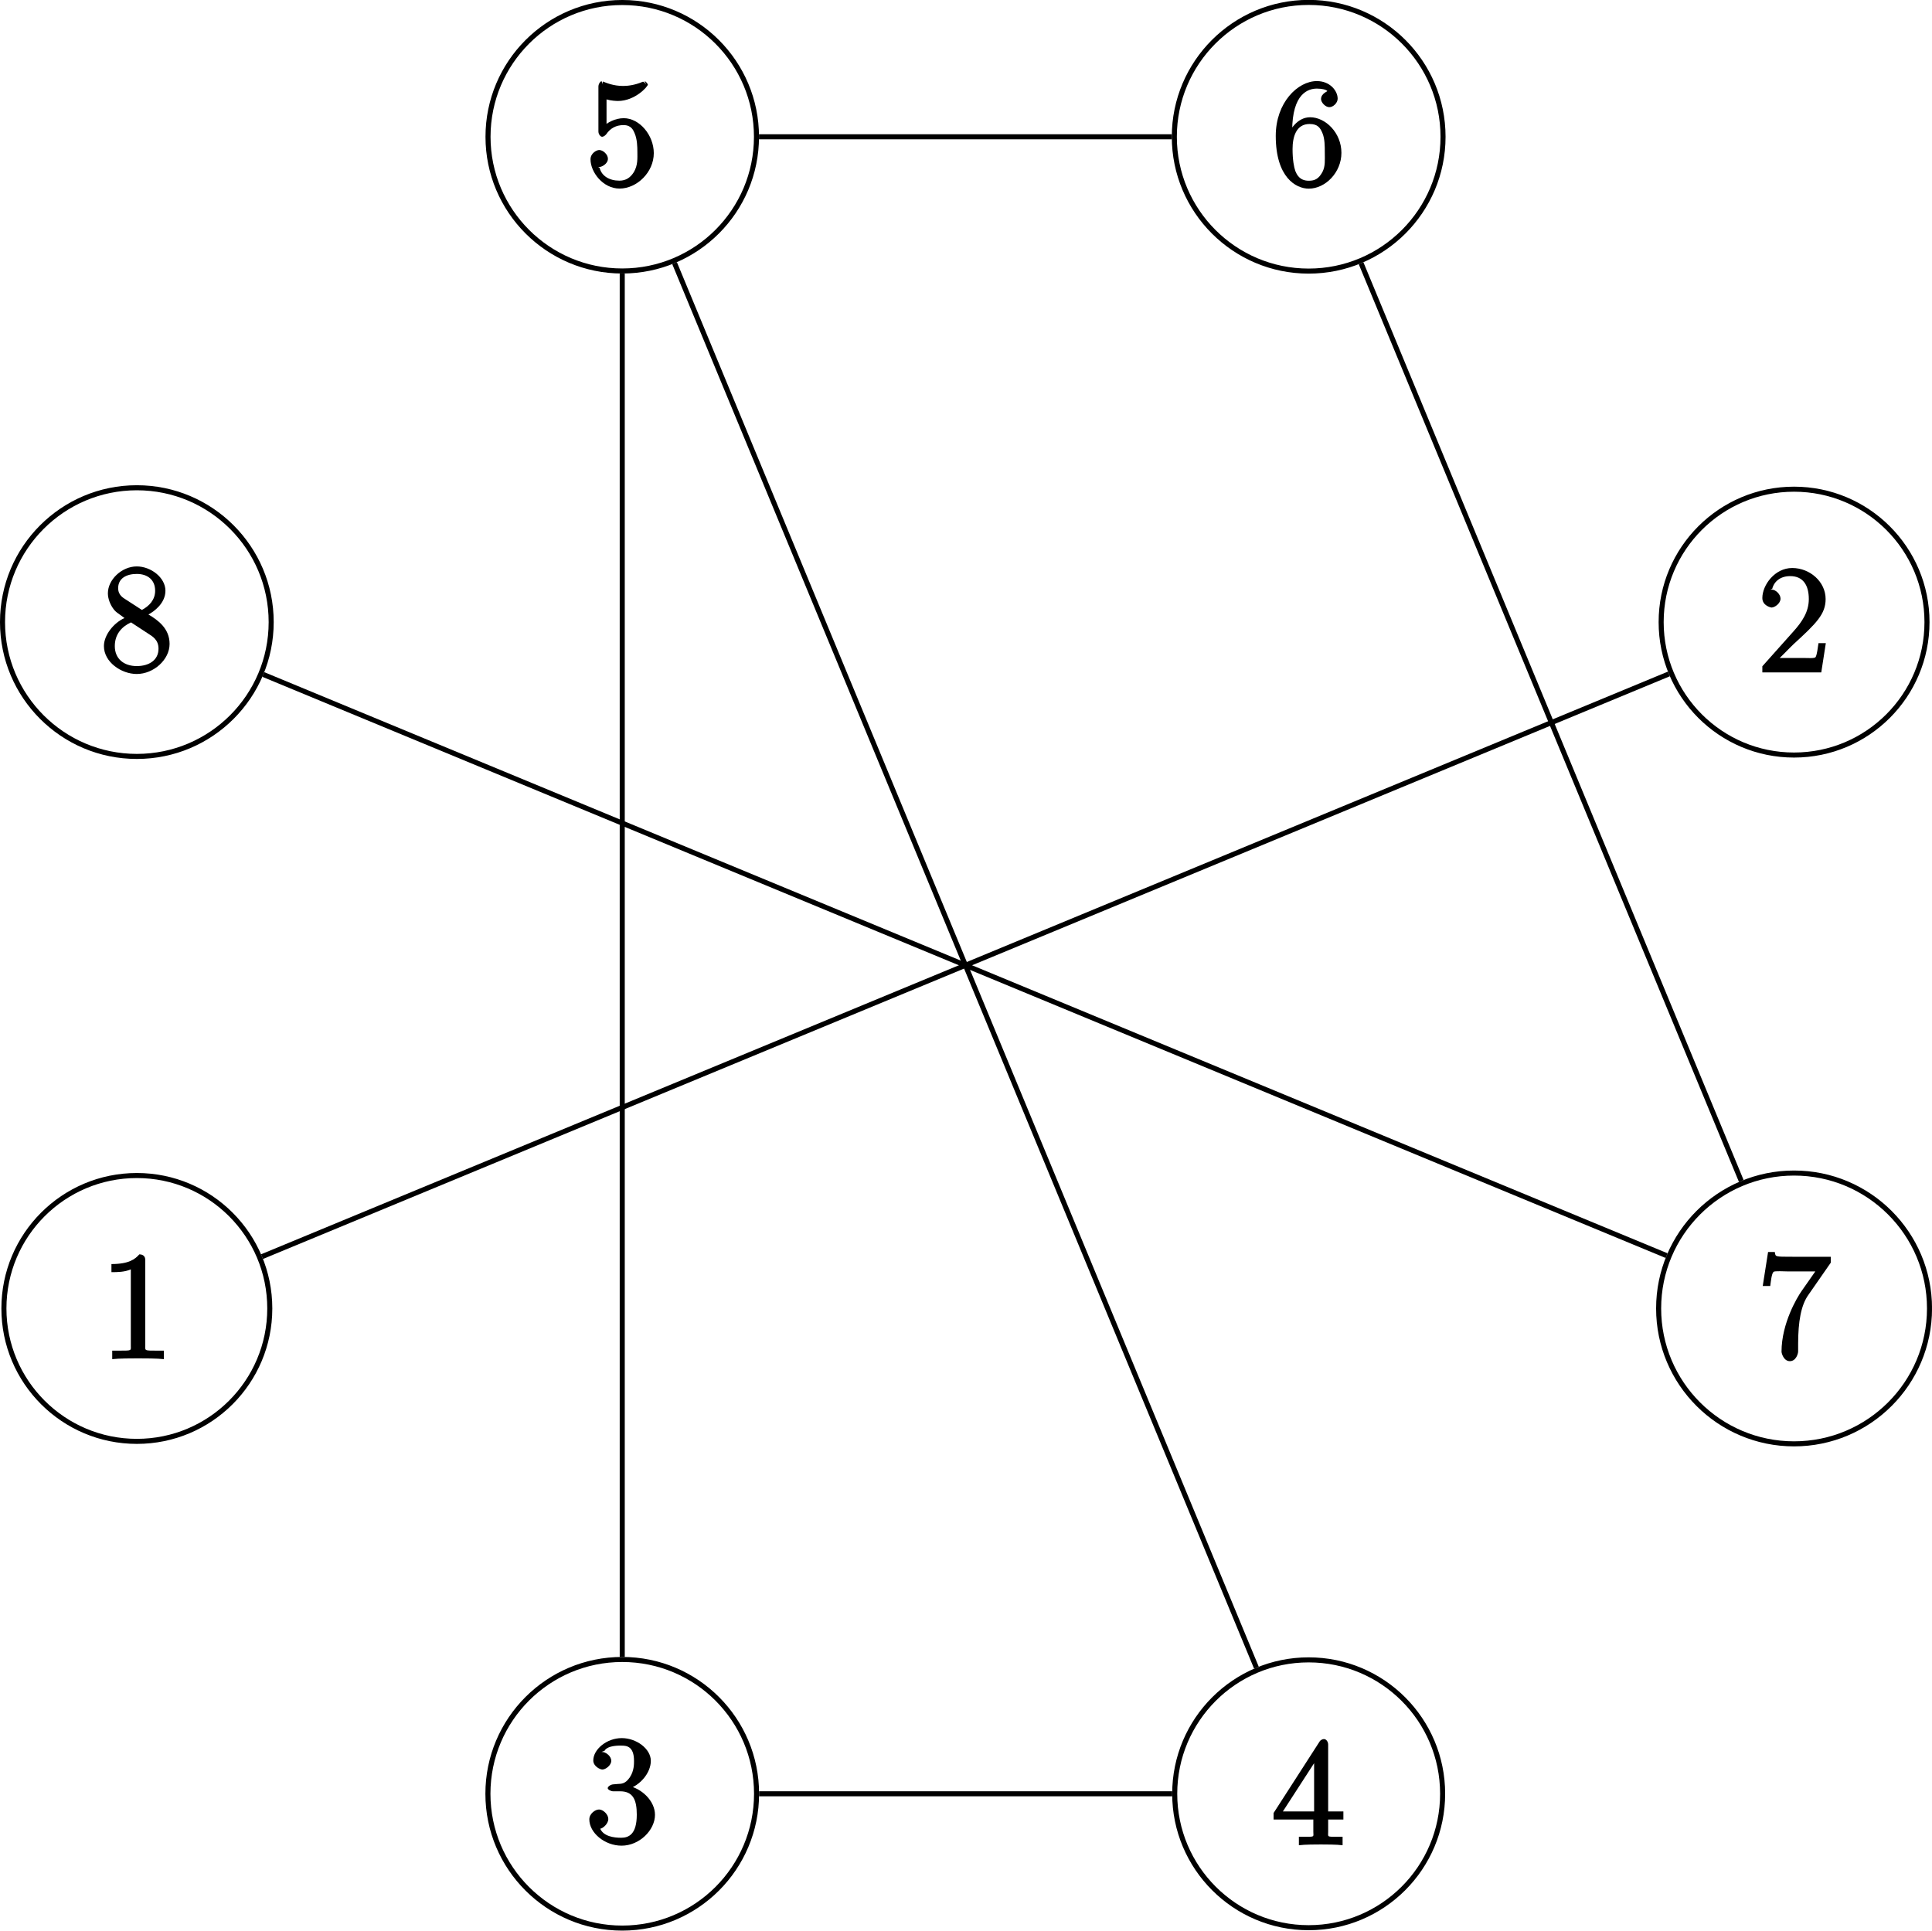
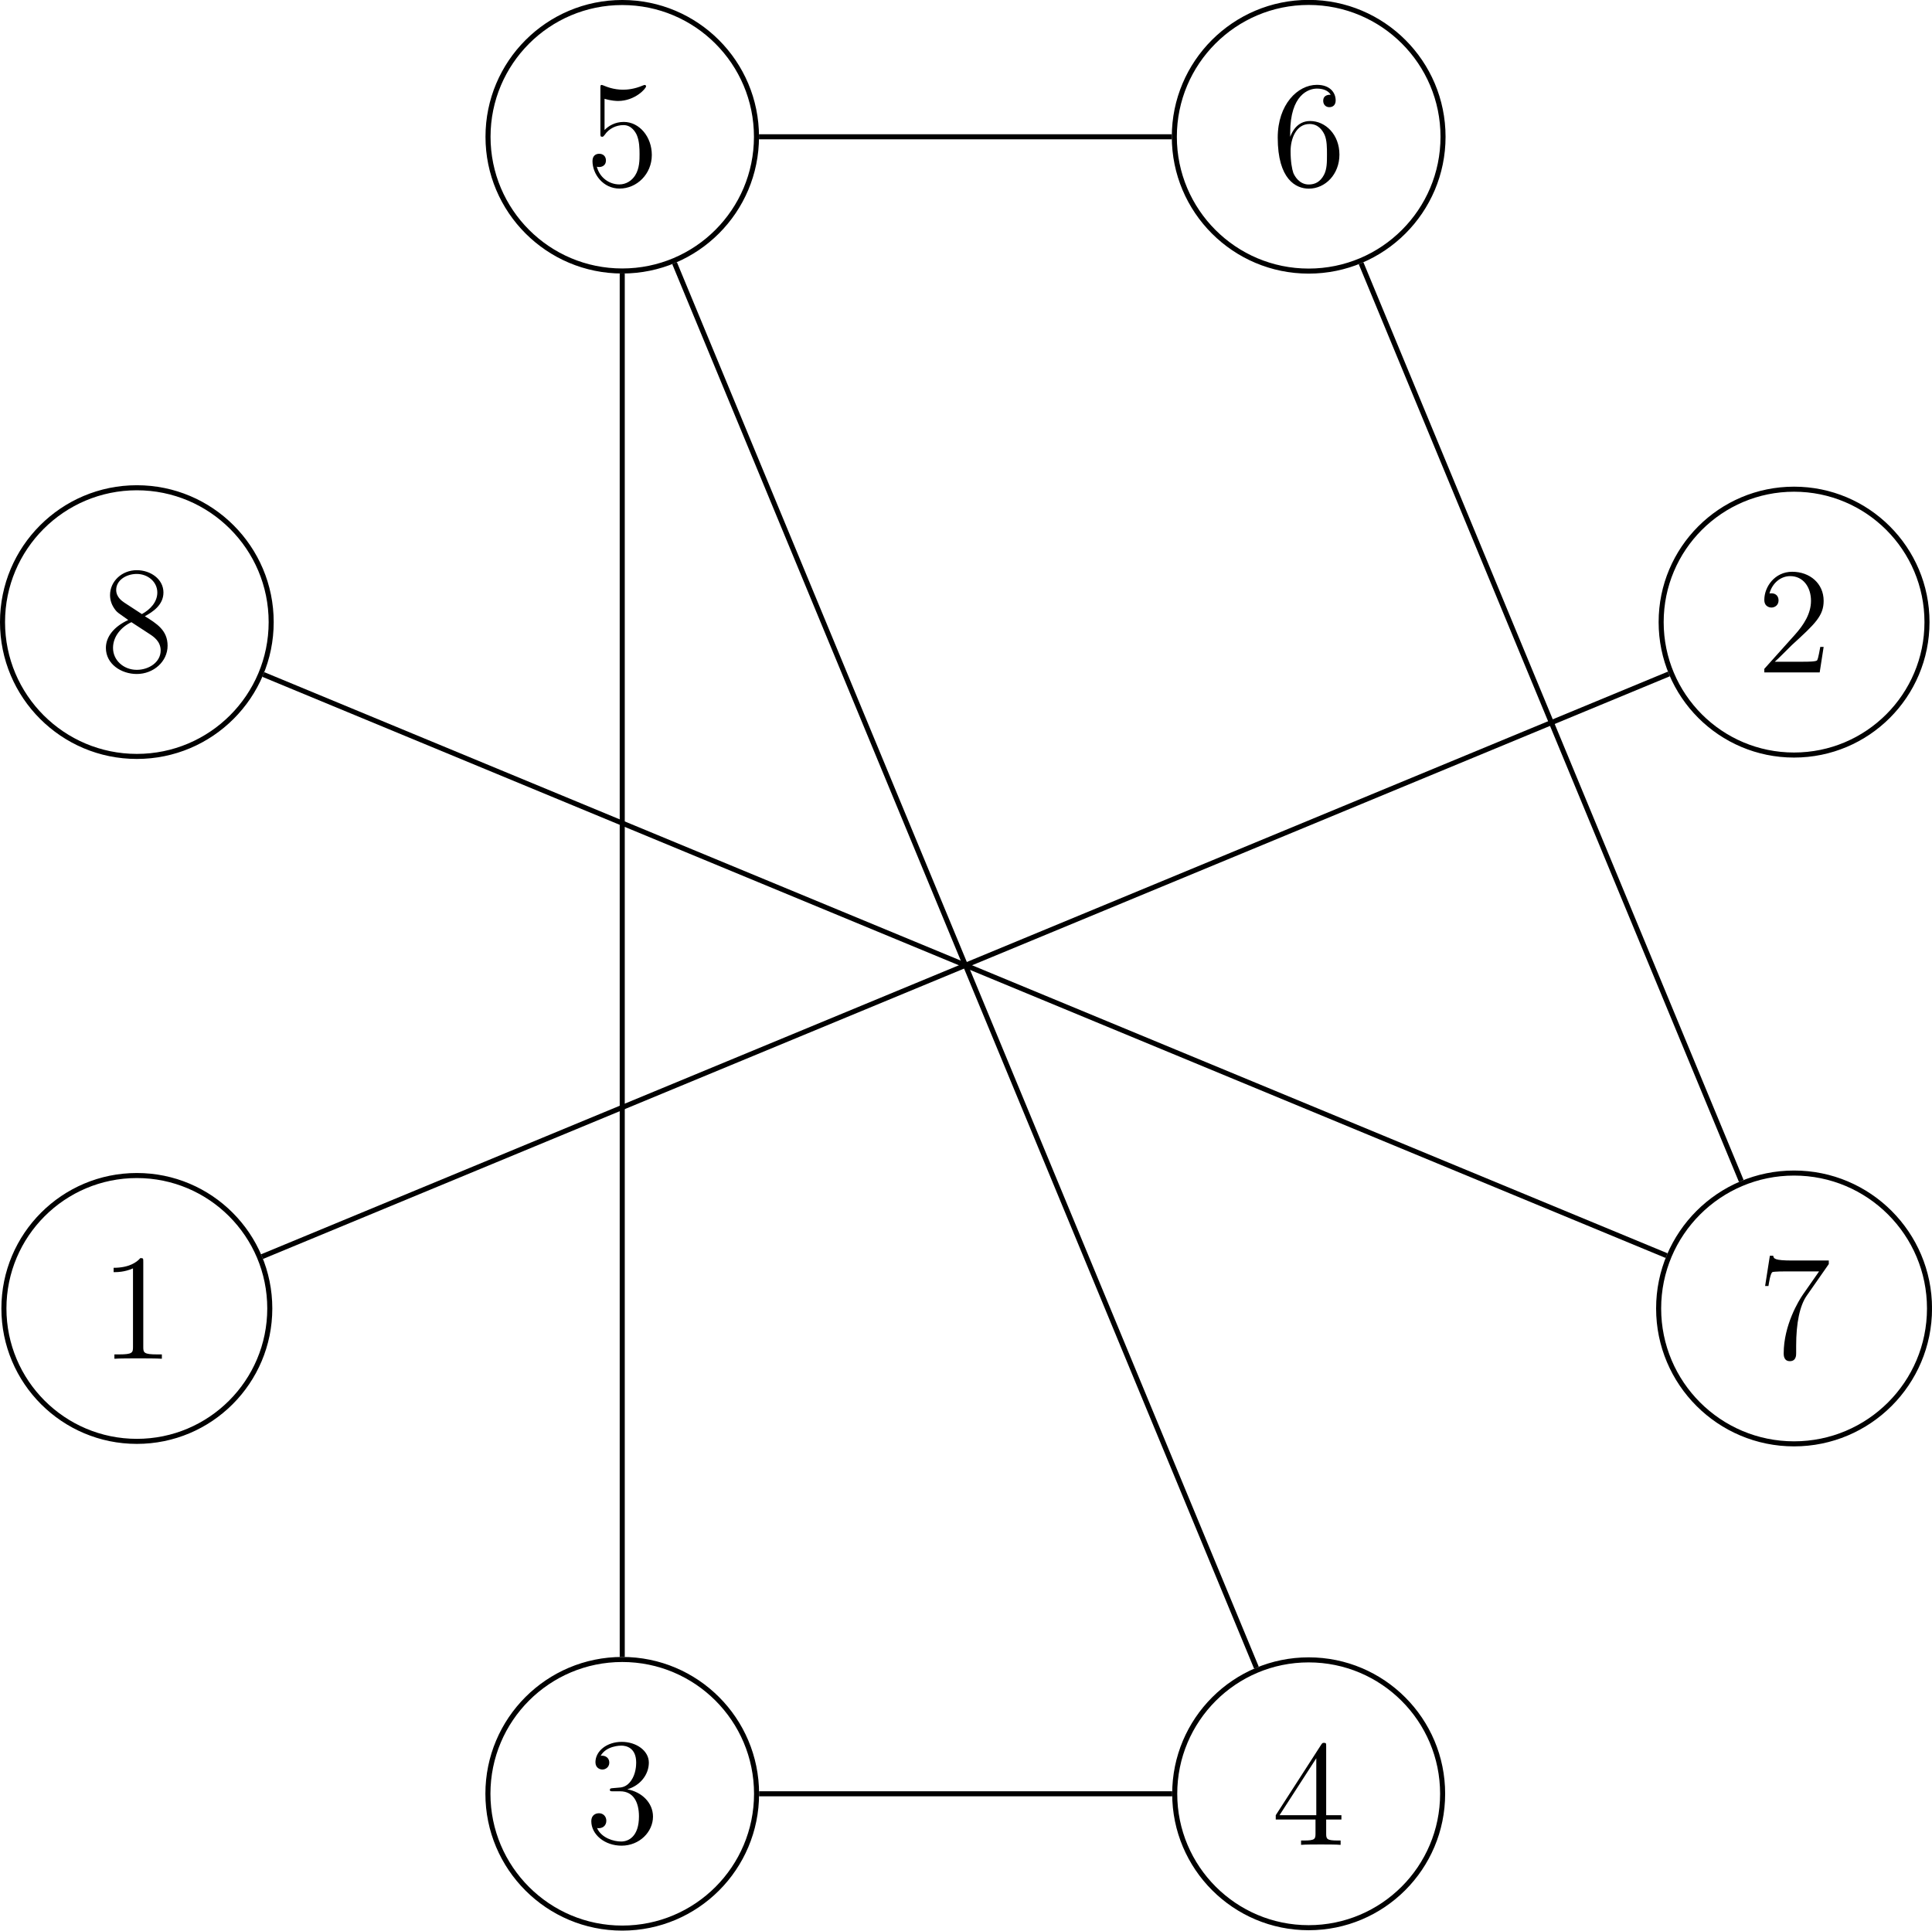
<svg xmlns="http://www.w3.org/2000/svg" xmlns:xlink="http://www.w3.org/1999/xlink" width="152.65pt" height="152.56pt" viewBox="0 0 152.65 152.56" version="1.1">
  <defs>
    <g>
      <symbol overflow="visible" id="glyph0-0">
        <path style="stroke:none;" d="" />
      </symbol>
      <symbol overflow="visible" id="glyph0-1">
-         <path style="stroke:none;" d="M 5.062 -0.141 L 5.062 -0.641 L 4.531 -0.641 C 3.484 -0.641 3.594 -0.641 3.594 -1.062 L 3.594 -7.812 C 3.594 -8.078 3.438 -8.25 3.125 -8.25 C 2.797 -7.875 2.312 -7.484 0.922 -7.484 L 0.922 -6.844 C 1.359 -6.844 1.953 -6.844 2.453 -7.062 L 2.453 -1.062 C 2.453 -0.641 2.578 -0.641 1.531 -0.641 L 0.984 -0.641 L 0.984 0.031 C 1.484 -0.031 2.641 -0.031 3.031 -0.031 C 3.438 -0.031 4.578 -0.031 5.062 0.031 Z M 5.062 -0.141 " />
+         <path style="stroke:none;" d="M 4.906 0 L 4.906 -0.344 L 4.531 -0.344 C 3.484 -0.344 3.438 -0.484 3.438 -0.922 L 3.438 -7.656 C 3.438 -7.938 3.438 -7.953 3.203 -7.953 C 2.922 -7.625 2.312 -7.188 1.094 -7.188 L 1.094 -6.844 C 1.359 -6.844 1.953 -6.844 2.625 -7.141 L 2.625 -0.922 C 2.625 -0.484 2.578 -0.344 1.531 -0.344 L 1.156 -0.344 L 1.156 0 C 1.484 -0.031 2.641 -0.031 3.031 -0.031 C 3.438 -0.031 4.578 -0.031 4.906 0 Z M 4.906 0 " />
      </symbol>
      <symbol overflow="visible" id="glyph0-2">
-         <path style="stroke:none;" d="M 5.266 -2.312 L 4.859 -2.312 C 4.797 -1.953 4.75 -1.406 4.625 -1.203 C 4.547 -1.094 3.984 -1.141 3.625 -1.141 L 1.406 -1.141 L 1.516 -0.891 C 1.844 -1.156 2.562 -1.922 2.875 -2.219 C 4.703 -3.891 5.422 -4.609 5.422 -5.797 C 5.422 -7.172 4.172 -8.25 2.781 -8.25 C 1.406 -8.25 0.422 -6.906 0.422 -5.875 C 0.422 -5.266 1.109 -5.125 1.141 -5.125 C 1.406 -5.125 1.859 -5.453 1.859 -5.828 C 1.859 -6.172 1.484 -6.547 1.141 -6.547 C 1.047 -6.547 1.016 -6.547 1.203 -6.609 C 1.359 -7.203 1.859 -7.609 2.625 -7.609 C 3.641 -7.609 4.094 -6.891 4.094 -5.797 C 4.094 -4.781 3.562 -4 2.875 -3.234 L 0.422 -0.484 L 0.422 0 L 5.078 0 L 5.438 -2.312 Z M 5.266 -2.312 " />
+         <path style="stroke:none;" d="M 5.266 -2.016 L 5 -2.016 C 4.953 -1.812 4.859 -1.141 4.75 -0.953 C 4.656 -0.844 3.984 -0.844 3.625 -0.844 L 1.406 -0.844 C 1.734 -1.125 2.469 -1.891 2.766 -2.172 C 4.594 -3.844 5.266 -4.469 5.266 -5.656 C 5.266 -7.031 4.172 -7.953 2.781 -7.953 C 1.406 -7.953 0.578 -6.766 0.578 -5.734 C 0.578 -5.125 1.109 -5.125 1.141 -5.125 C 1.406 -5.125 1.703 -5.312 1.703 -5.688 C 1.703 -6.031 1.484 -6.25 1.141 -6.25 C 1.047 -6.25 1.016 -6.25 0.984 -6.234 C 1.203 -7.047 1.859 -7.609 2.625 -7.609 C 3.641 -7.609 4.266 -6.75 4.266 -5.656 C 4.266 -4.641 3.688 -3.75 3 -2.984 L 0.578 -0.281 L 0.578 0 L 4.953 0 Z M 5.266 -2.016 " />
      </symbol>
      <symbol overflow="visible" id="glyph0-3">
-         <path style="stroke:none;" d="M 5.516 -2.188 C 5.516 -3.281 4.469 -4.297 3.328 -4.5 L 3.328 -4.203 C 4.359 -4.5 5.188 -5.516 5.188 -6.453 C 5.188 -7.406 4.047 -8.25 2.891 -8.25 C 1.703 -8.25 0.641 -7.359 0.641 -6.484 C 0.641 -6.016 1.188 -5.766 1.359 -5.766 C 1.609 -5.766 2.062 -6.094 2.062 -6.453 C 2.062 -6.844 1.609 -7.156 1.344 -7.156 C 1.281 -7.156 1.25 -7.156 1.531 -7.25 C 1.781 -7.703 2.797 -7.656 2.859 -7.656 C 3.25 -7.656 3.859 -7.625 3.859 -6.453 C 3.859 -6.234 3.875 -5.672 3.531 -5.156 C 3.172 -4.625 2.875 -4.641 2.562 -4.625 L 2.203 -4.594 C 2 -4.578 1.781 -4.406 1.781 -4.297 C 1.781 -4.188 2.016 -4.047 2.219 -4.047 L 2.766 -4.047 C 3.797 -4.047 4.078 -3.344 4.078 -2.203 C 4.078 -0.641 3.438 -0.375 2.844 -0.375 C 2.266 -0.375 1.453 -0.484 1.188 -1.094 C 1.328 -1.078 1.828 -1.438 1.828 -1.859 C 1.828 -2.219 1.422 -2.609 1.094 -2.609 C 0.797 -2.609 0.328 -2.281 0.328 -1.828 C 0.328 -0.766 1.547 0.25 2.875 0.25 C 4.297 0.25 5.516 -0.984 5.516 -2.188 Z M 5.516 -2.188 " />
+         <path style="stroke:none;" d="M 5.359 -2.047 C 5.359 -3.141 4.469 -4 3.328 -4.203 C 4.359 -4.5 5.031 -5.375 5.031 -6.312 C 5.031 -7.25 4.047 -7.953 2.891 -7.953 C 1.703 -7.953 0.812 -7.219 0.812 -6.344 C 0.812 -5.875 1.188 -5.766 1.359 -5.766 C 1.609 -5.766 1.906 -5.953 1.906 -6.312 C 1.906 -6.688 1.609 -6.859 1.344 -6.859 C 1.281 -6.859 1.25 -6.859 1.219 -6.844 C 1.672 -7.656 2.797 -7.656 2.859 -7.656 C 3.25 -7.656 4.031 -7.484 4.031 -6.312 C 4.031 -6.078 4 -5.422 3.641 -4.906 C 3.281 -4.375 2.875 -4.344 2.562 -4.328 L 2.203 -4.297 C 2 -4.281 1.953 -4.266 1.953 -4.156 C 1.953 -4.047 2.016 -4.047 2.219 -4.047 L 2.766 -4.047 C 3.797 -4.047 4.25 -3.203 4.25 -2.062 C 4.25 -0.484 3.438 -0.078 2.844 -0.078 C 2.266 -0.078 1.297 -0.344 0.938 -1.141 C 1.328 -1.078 1.672 -1.297 1.672 -1.719 C 1.672 -2.062 1.422 -2.312 1.094 -2.312 C 0.797 -2.312 0.484 -2.141 0.484 -1.688 C 0.484 -0.625 1.547 0.25 2.875 0.25 C 4.297 0.25 5.359 -0.844 5.359 -2.047 Z M 5.359 -2.047 " />
      </symbol>
      <symbol overflow="visible" id="glyph0-4">
-         <path style="stroke:none;" d="M 5.672 -2.141 L 5.672 -2.641 L 4.469 -2.641 L 4.469 -7.922 C 4.469 -8.156 4.312 -8.359 4.141 -8.359 C 4.047 -8.359 3.891 -8.312 3.797 -8.172 L 0.156 -2.516 L 0.156 -2 L 3.297 -2 L 3.297 -1.047 C 3.297 -0.609 3.438 -0.641 2.562 -0.641 L 2.156 -0.641 L 2.156 0.031 C 2.609 -0.031 3.547 -0.031 3.891 -0.031 C 4.219 -0.031 5.172 -0.031 5.609 0.031 L 5.609 -0.641 L 5.219 -0.641 C 4.344 -0.641 4.469 -0.609 4.469 -1.047 L 4.469 -2 L 5.672 -2 Z M 3.531 -2.641 L 0.891 -2.641 L 3.641 -6.891 L 3.359 -7 L 3.359 -2.641 Z M 3.531 -2.641 " />
+         <path style="stroke:none;" d="M 5.516 -2 L 5.516 -2.344 L 4.312 -2.344 L 4.312 -7.781 C 4.312 -8.016 4.312 -8.062 4.141 -8.062 C 4.047 -8.062 4.016 -8.062 3.922 -7.922 L 0.328 -2.344 L 0.328 -2 L 3.469 -2 L 3.469 -0.906 C 3.469 -0.469 3.438 -0.344 2.562 -0.344 L 2.328 -0.344 L 2.328 0 C 2.609 -0.031 3.547 -0.031 3.891 -0.031 C 4.219 -0.031 5.172 -0.031 5.453 0 L 5.453 -0.344 L 5.219 -0.344 C 4.344 -0.344 4.312 -0.469 4.312 -0.906 L 4.312 -2 Z M 3.531 -2.344 L 0.625 -2.344 L 3.531 -6.844 Z M 3.531 -2.344 " />
      </symbol>
      <symbol overflow="visible" id="glyph0-5">
-         <path style="stroke:none;" d="M 5.422 -2.547 C 5.422 -3.969 4.297 -5.312 3.047 -5.312 C 2.359 -5.312 1.719 -4.953 1.406 -4.625 L 1.688 -4.516 L 1.688 -6.797 C 2.047 -6.688 2.469 -6.672 2.594 -6.672 C 3.938 -6.672 4.953 -7.812 4.953 -7.969 C 4.953 -8.016 4.781 -8.234 4.703 -8.234 L 4.812 -7.969 C 4.812 -7.969 4.656 -8.234 4.547 -8.188 C 3.891 -7.906 3.312 -7.859 3 -7.859 C 2.219 -7.859 1.656 -8.109 1.422 -8.203 C 1.344 -8.234 1.406 -7.969 1.406 -7.969 L 1.297 -8.234 C 1.203 -8.234 1.047 -8.016 1.047 -7.812 L 1.047 -4.266 C 1.047 -4.047 1.203 -3.844 1.344 -3.844 C 1.406 -3.844 1.531 -3.891 1.656 -4.031 C 1.984 -4.516 2.438 -4.766 3.031 -4.766 C 3.672 -4.766 3.812 -4.328 3.906 -4.125 C 4.109 -3.656 4.125 -3.078 4.125 -2.625 C 4.125 -2.156 4.172 -1.594 3.844 -1.047 C 3.578 -0.625 3.234 -0.375 2.703 -0.375 C 1.906 -0.375 1.297 -0.75 1.141 -1.391 C 0.984 -1.453 1.047 -1.453 1.109 -1.453 C 1.312 -1.453 1.797 -1.703 1.797 -2.109 C 1.797 -2.453 1.406 -2.797 1.109 -2.797 C 0.891 -2.797 0.422 -2.531 0.422 -2.062 C 0.422 -1.047 1.406 0.25 2.719 0.25 C 4.078 0.25 5.422 -1.031 5.422 -2.547 Z M 5.422 -2.547 " />
+         <path style="stroke:none;" d="M 5.266 -2.406 C 5.266 -3.828 4.297 -5.016 3.047 -5.016 C 2.359 -5.016 1.844 -4.703 1.531 -4.375 L 1.531 -6.844 C 2.047 -6.688 2.469 -6.672 2.594 -6.672 C 3.938 -6.672 4.812 -7.656 4.812 -7.828 C 4.812 -7.875 4.781 -7.938 4.703 -7.938 C 4.703 -7.938 4.656 -7.938 4.547 -7.891 C 3.891 -7.609 3.312 -7.562 3 -7.562 C 2.219 -7.562 1.656 -7.812 1.422 -7.906 C 1.344 -7.938 1.297 -7.938 1.297 -7.938 C 1.203 -7.938 1.203 -7.859 1.203 -7.672 L 1.203 -4.125 C 1.203 -3.906 1.203 -3.844 1.344 -3.844 C 1.406 -3.844 1.422 -3.844 1.547 -4 C 1.875 -4.484 2.438 -4.766 3.031 -4.766 C 3.672 -4.766 3.984 -4.188 4.078 -3.984 C 4.281 -3.516 4.297 -2.922 4.297 -2.469 C 4.297 -2.016 4.297 -1.344 3.953 -0.797 C 3.688 -0.375 3.234 -0.078 2.703 -0.078 C 1.906 -0.078 1.141 -0.609 0.922 -1.484 C 0.984 -1.453 1.047 -1.453 1.109 -1.453 C 1.312 -1.453 1.641 -1.562 1.641 -1.969 C 1.641 -2.312 1.406 -2.5 1.109 -2.5 C 0.891 -2.5 0.578 -2.391 0.578 -1.922 C 0.578 -0.906 1.406 0.25 2.719 0.25 C 4.078 0.25 5.266 -0.891 5.266 -2.406 Z M 5.266 -2.406 " />
      </symbol>
      <symbol overflow="visible" id="glyph0-6">
-         <path style="stroke:none;" d="M 5.516 -2.578 C 5.516 -4.172 4.25 -5.391 3.047 -5.391 C 1.984 -5.391 1.422 -4.312 1.297 -3.984 L 1.625 -3.984 L 1.625 -4.297 C 1.625 -7.328 2.938 -7.656 3.578 -7.656 C 4.016 -7.656 4.328 -7.562 4.391 -7.469 C 4.531 -7.469 3.906 -7.312 3.906 -6.828 C 3.906 -6.562 4.25 -6.188 4.562 -6.188 C 4.859 -6.188 5.219 -6.516 5.219 -6.859 C 5.219 -7.484 4.609 -8.25 3.578 -8.25 C 2.062 -8.25 0.328 -6.547 0.328 -3.922 C 0.328 -0.641 1.922 0.25 2.938 0.25 C 4.25 0.25 5.516 -1.031 5.516 -2.578 Z M 4.203 -2.594 C 4.203 -1.984 4.25 -1.547 4.031 -1.094 C 3.734 -0.531 3.422 -0.375 2.938 -0.375 C 2.188 -0.375 1.984 -0.891 1.875 -1.141 C 1.766 -1.453 1.656 -2.031 1.656 -2.875 C 1.656 -3.812 1.922 -4.859 3 -4.859 C 3.656 -4.859 3.844 -4.547 4.016 -4.141 C 4.203 -3.703 4.203 -3.109 4.203 -2.594 Z M 4.203 -2.594 " />
+         <path style="stroke:none;" d="M 5.359 -2.438 C 5.359 -4.031 4.25 -5.094 3.047 -5.094 C 1.984 -5.094 1.594 -4.172 1.469 -3.844 L 1.469 -4.156 C 1.469 -7.188 2.938 -7.656 3.578 -7.656 C 4.016 -7.656 4.453 -7.531 4.672 -7.172 C 4.531 -7.172 4.078 -7.172 4.078 -6.688 C 4.078 -6.422 4.25 -6.188 4.562 -6.188 C 4.859 -6.188 5.062 -6.375 5.062 -6.719 C 5.062 -7.344 4.609 -7.953 3.578 -7.953 C 2.062 -7.953 0.484 -6.406 0.484 -3.781 C 0.484 -0.484 1.922 0.25 2.938 0.25 C 4.25 0.25 5.359 -0.891 5.359 -2.438 Z M 4.375 -2.453 C 4.375 -1.844 4.375 -1.297 4.141 -0.844 C 3.844 -0.281 3.422 -0.078 2.938 -0.078 C 2.188 -0.078 1.828 -0.734 1.719 -0.984 C 1.609 -1.297 1.5 -1.891 1.5 -2.719 C 1.5 -3.672 1.922 -4.859 3 -4.859 C 3.656 -4.859 4 -4.406 4.188 -4 C 4.375 -3.562 4.375 -2.969 4.375 -2.453 Z M 4.375 -2.453 " />
      </symbol>
      <symbol overflow="visible" id="glyph0-7">
-         <path style="stroke:none;" d="M 5.828 -7.562 L 5.828 -8 L 2.797 -8 C 1.344 -8 1.484 -8 1.406 -8.375 L 0.875 -8.375 L 0.453 -5.688 L 1.047 -5.688 C 1.094 -6.047 1.156 -6.688 1.312 -6.812 C 1.406 -6.891 2.203 -6.844 2.359 -6.844 L 4.609 -6.844 L 3.516 -5.281 C 3.188 -4.812 1.938 -2.75 1.938 -0.5 C 1.938 -0.375 2.109 0.25 2.594 0.25 C 3.094 0.25 3.25 -0.359 3.25 -0.516 L 3.25 -1.109 C 3.25 -2.891 3.484 -4.172 4.047 -4.969 L 5.828 -7.531 Z M 5.828 -7.562 " />
+         <path style="stroke:none;" d="M 5.672 -7.422 L 5.672 -7.703 L 2.797 -7.703 C 1.344 -7.703 1.328 -7.859 1.281 -8.078 L 1.016 -8.078 L 0.641 -5.688 L 0.906 -5.688 C 0.938 -5.906 1.047 -6.641 1.203 -6.781 C 1.297 -6.844 2.203 -6.844 2.359 -6.844 L 4.906 -6.844 L 3.641 -5.031 C 3.312 -4.562 2.109 -2.609 2.109 -0.359 C 2.109 -0.234 2.109 0.25 2.594 0.25 C 3.094 0.25 3.094 -0.219 3.094 -0.375 L 3.094 -0.969 C 3.094 -2.75 3.375 -4.141 3.938 -4.938 Z M 5.672 -7.422 " />
      </symbol>
      <symbol overflow="visible" id="glyph0-8">
-         <path style="stroke:none;" d="M 5.516 -2.125 C 5.516 -3.344 4.609 -4 3.844 -4.453 C 4.266 -4.672 5.188 -5.328 5.188 -6.328 C 5.188 -7.375 4.031 -8.25 2.922 -8.25 C 1.75 -8.25 0.641 -7.219 0.641 -6.125 C 0.641 -5.719 0.812 -5.219 1.141 -4.812 C 1.281 -4.656 1.297 -4.641 1.953 -4.172 C 1.094 -3.781 0.328 -2.828 0.328 -1.953 C 0.328 -0.688 1.703 0.25 2.922 0.25 C 4.25 0.25 5.516 -0.875 5.516 -2.125 Z M 4.375 -6.328 C 4.375 -5.594 3.891 -5.109 3.328 -4.812 L 2.047 -5.641 C 1.891 -5.75 1.453 -5.953 1.453 -6.531 C 1.453 -7.312 2.109 -7.656 2.922 -7.656 C 3.781 -7.656 4.375 -7.188 4.375 -6.328 Z M 4.641 -1.75 C 4.641 -0.844 3.891 -0.375 2.922 -0.375 C 1.906 -0.375 1.188 -0.953 1.188 -1.953 C 1.188 -2.875 1.719 -3.484 2.469 -3.828 L 3.828 -2.938 C 4.141 -2.734 4.641 -2.469 4.641 -1.75 Z M 4.641 -1.75 " />
+         <path style="stroke:none;" d="M 5.359 -1.984 C 5.359 -3.203 4.5 -3.734 3.562 -4.312 C 4.156 -4.641 5.031 -5.188 5.031 -6.188 C 5.031 -7.234 4.031 -7.953 2.922 -7.953 C 1.75 -7.953 0.812 -7.078 0.812 -5.984 C 0.812 -5.578 0.938 -5.172 1.266 -4.766 C 1.406 -4.609 1.406 -4.609 2.25 -4.016 C 1.094 -3.484 0.484 -2.672 0.484 -1.812 C 0.484 -0.531 1.703 0.25 2.922 0.25 C 4.25 0.25 5.359 -0.734 5.359 -1.984 Z M 4.547 -6.188 C 4.547 -5.453 4.016 -4.859 3.328 -4.484 L 1.938 -5.391 C 1.781 -5.5 1.297 -5.812 1.297 -6.391 C 1.297 -7.172 2.109 -7.656 2.922 -7.656 C 3.781 -7.656 4.547 -7.047 4.547 -6.188 Z M 4.812 -1.609 C 4.812 -0.688 3.891 -0.078 2.922 -0.078 C 1.906 -0.078 1.047 -0.812 1.047 -1.812 C 1.047 -2.734 1.719 -3.484 2.5 -3.844 L 3.938 -2.906 C 4.25 -2.703 4.812 -2.328 4.812 -1.609 Z M 4.812 -1.609 " />
      </symbol>
    </g>
    <clipPath id="clip1">
      <path d="M 125 33 L 152.648 33 L 152.648 66 L 125 66 Z M 125 33 " />
    </clipPath>
    <clipPath id="clip2">
      <path d="M 32 125 L 66 125 L 66 152.559 L 32 152.559 Z M 32 125 " />
    </clipPath>
    <clipPath id="clip3">
      <path d="M 87 125 L 120 125 L 120 152.559 L 87 152.559 Z M 87 125 " />
    </clipPath>
    <clipPath id="clip4">
      <path d="M 125 87 L 152.648 87 L 152.648 120 L 125 120 Z M 125 87 " />
    </clipPath>
  </defs>
  <g id="surface1">
    <path style="fill:none;stroke-width:0.399;stroke-linecap:butt;stroke-linejoin:miter;stroke:rgb(0%,0%,0%);stroke-opacity:1;stroke-miterlimit:10;" d="M -54.966 -27.118 C -54.966 -21.317 -59.669 -16.614 -65.469 -16.614 C -71.27 -16.614 -75.973 -21.317 -75.973 -27.118 C -75.973 -32.918 -71.27 -37.621 -65.469 -37.621 C -59.669 -37.621 -54.966 -32.918 -54.966 -27.118 Z M -54.966 -27.118 " transform="matrix(1,0,0,-1,76.282,76.277)" />
    <g style="fill:rgb(0%,0%,0%);fill-opacity:1;">
      <use xlink:href="#glyph0-1" x="7.883" y="107.37" />
    </g>
    <g clip-path="url(#clip1)" clip-rule="nonzero">
      <path style="fill:none;stroke-width:0.399;stroke-linecap:butt;stroke-linejoin:miter;stroke:rgb(0%,0%,0%);stroke-opacity:1;stroke-miterlimit:10;" d="M 75.972 27.117 C 75.972 32.918 71.273 37.621 65.468 37.621 C 59.667 37.621 54.968 32.918 54.968 27.117 C 54.968 21.316 59.667 16.613 65.468 16.613 C 71.273 16.613 75.972 21.316 75.972 27.117 Z M 75.972 27.117 " transform="matrix(1,0,0,-1,76.282,76.277)" />
    </g>
    <g style="fill:rgb(0%,0%,0%);fill-opacity:1;">
      <use xlink:href="#glyph0-2" x="138.823" y="53.134" />
    </g>
    <g clip-path="url(#clip2)" clip-rule="nonzero">
      <path style="fill:none;stroke-width:0.399;stroke-linecap:butt;stroke-linejoin:miter;stroke:rgb(0%,0%,0%);stroke-opacity:1;stroke-miterlimit:10;" d="M -16.505 -65.469 C -16.505 -59.606 -21.255 -54.856 -27.118 -54.856 C -32.981 -54.856 -37.731 -59.606 -37.731 -65.469 C -37.731 -71.332 -32.981 -76.082 -27.118 -76.082 C -21.255 -76.082 -16.505 -71.332 -16.505 -65.469 Z M -16.505 -65.469 " transform="matrix(1,0,0,-1,76.282,76.277)" />
    </g>
    <g style="fill:rgb(0%,0%,0%);fill-opacity:1;">
      <use xlink:href="#glyph0-3" x="46.235" y="145.596" />
    </g>
    <g clip-path="url(#clip3)" clip-rule="nonzero">
      <path style="fill:none;stroke-width:0.399;stroke-linecap:butt;stroke-linejoin:miter;stroke:rgb(0%,0%,0%);stroke-opacity:1;stroke-miterlimit:10;" d="M 37.702 -65.469 C 37.702 -59.625 32.964 -54.887 27.116 -54.887 C 21.273 -54.887 16.534 -59.625 16.534 -65.469 C 16.534 -71.313 21.273 -76.051 27.116 -76.051 C 32.964 -76.051 37.702 -71.313 37.702 -65.469 Z M 37.702 -65.469 " transform="matrix(1,0,0,-1,76.282,76.277)" />
    </g>
    <g style="fill:rgb(0%,0%,0%);fill-opacity:1;">
      <use xlink:href="#glyph0-4" x="100.471" y="145.782" />
    </g>
    <path style="fill:none;stroke-width:0.399;stroke-linecap:butt;stroke-linejoin:miter;stroke:rgb(0%,0%,0%);stroke-opacity:1;stroke-miterlimit:10;" d="M -16.512 65.468 C -16.512 71.328 -21.259 76.078 -27.118 76.078 C -32.977 76.078 -37.723 71.328 -37.723 65.468 C -37.723 59.613 -32.977 54.863 -27.118 54.863 C -21.259 54.863 -16.512 59.613 -16.512 65.468 Z M -16.512 65.468 " transform="matrix(1,0,0,-1,76.282,76.277)" />
    <g style="fill:rgb(0%,0%,0%);fill-opacity:1;">
      <use xlink:href="#glyph0-5" x="46.235" y="14.651" />
    </g>
    <path style="fill:none;stroke-width:0.399;stroke-linecap:butt;stroke-linejoin:miter;stroke:rgb(0%,0%,0%);stroke-opacity:1;stroke-miterlimit:10;" d="M 37.734 65.468 C 37.734 71.332 32.98 76.086 27.116 76.086 C 21.257 76.086 16.503 71.332 16.503 65.468 C 16.503 59.609 21.257 54.855 27.116 54.855 C 32.98 54.855 37.734 59.609 37.734 65.468 Z M 37.734 65.468 " transform="matrix(1,0,0,-1,76.282,76.277)" />
    <g style="fill:rgb(0%,0%,0%);fill-opacity:1;">
      <use xlink:href="#glyph0-6" x="100.471" y="14.657" />
    </g>
    <g clip-path="url(#clip4)" clip-rule="nonzero">
      <path style="fill:none;stroke-width:0.399;stroke-linecap:butt;stroke-linejoin:miter;stroke:rgb(0%,0%,0%);stroke-opacity:1;stroke-miterlimit:10;" d="M 76.171 -27.118 C 76.171 -21.207 71.378 -16.418 65.468 -16.418 C 59.562 -16.418 54.769 -21.207 54.769 -27.118 C 54.769 -33.028 59.562 -37.817 65.468 -37.817 C 71.378 -37.817 76.171 -33.028 76.171 -27.118 Z M 76.171 -27.118 " transform="matrix(1,0,0,-1,76.282,76.277)" />
    </g>
    <g style="fill:rgb(0%,0%,0%);fill-opacity:1;">
      <use xlink:href="#glyph0-7" x="138.823" y="107.31" />
    </g>
    <path style="fill:none;stroke-width:0.399;stroke-linecap:butt;stroke-linejoin:miter;stroke:rgb(0%,0%,0%);stroke-opacity:1;stroke-miterlimit:10;" d="M -54.856 27.117 C -54.856 32.98 -59.606 37.734 -65.469 37.734 C -71.333 37.734 -76.083 32.98 -76.083 27.117 C -76.083 21.257 -71.333 16.504 -65.469 16.504 C -59.606 16.504 -54.856 21.257 -54.856 27.117 Z M -54.856 27.117 " transform="matrix(1,0,0,-1,76.282,76.277)" />
    <g style="fill:rgb(0%,0%,0%);fill-opacity:1;">
      <use xlink:href="#glyph0-8" x="7.883" y="53.009" />
    </g>
    <path style="fill:none;stroke-width:0.399;stroke-linecap:butt;stroke-linejoin:miter;stroke:rgb(0%,0%,0%);stroke-opacity:1;stroke-miterlimit:10;" d="M -55.583 -23.024 L 55.581 23.023 " transform="matrix(1,0,0,-1,76.282,76.277)" />
    <path style="fill:none;stroke-width:0.399;stroke-linecap:butt;stroke-linejoin:miter;stroke:rgb(0%,0%,0%);stroke-opacity:1;stroke-miterlimit:10;" d="M -16.305 -65.469 L 16.335 -65.469 " transform="matrix(1,0,0,-1,76.282,76.277)" />
    <path style="fill:none;stroke-width:0.399;stroke-linecap:butt;stroke-linejoin:miter;stroke:rgb(0%,0%,0%);stroke-opacity:1;stroke-miterlimit:10;" d="M -27.118 -54.657 L -27.118 54.664 " transform="matrix(1,0,0,-1,76.282,76.277)" />
    <path style="fill:none;stroke-width:0.399;stroke-linecap:butt;stroke-linejoin:miter;stroke:rgb(0%,0%,0%);stroke-opacity:1;stroke-miterlimit:10;" d="M 22.991 -55.508 L -22.985 55.488 " transform="matrix(1,0,0,-1,76.282,76.277)" />
    <path style="fill:none;stroke-width:0.399;stroke-linecap:butt;stroke-linejoin:miter;stroke:rgb(0%,0%,0%);stroke-opacity:1;stroke-miterlimit:10;" d="M -16.313 65.468 L 16.304 65.468 " transform="matrix(1,0,0,-1,76.282,76.277)" />
    <path style="fill:none;stroke-width:0.399;stroke-linecap:butt;stroke-linejoin:miter;stroke:rgb(0%,0%,0%);stroke-opacity:1;stroke-miterlimit:10;" d="M 31.257 55.48 L 61.3 -17.047 " transform="matrix(1,0,0,-1,76.282,76.277)" />
    <path style="fill:none;stroke-width:0.399;stroke-linecap:butt;stroke-linejoin:miter;stroke:rgb(0%,0%,0%);stroke-opacity:1;stroke-miterlimit:10;" d="M 55.402 -22.946 L -55.481 22.98 " transform="matrix(1,0,0,-1,76.282,76.277)" />
  </g>
</svg>
